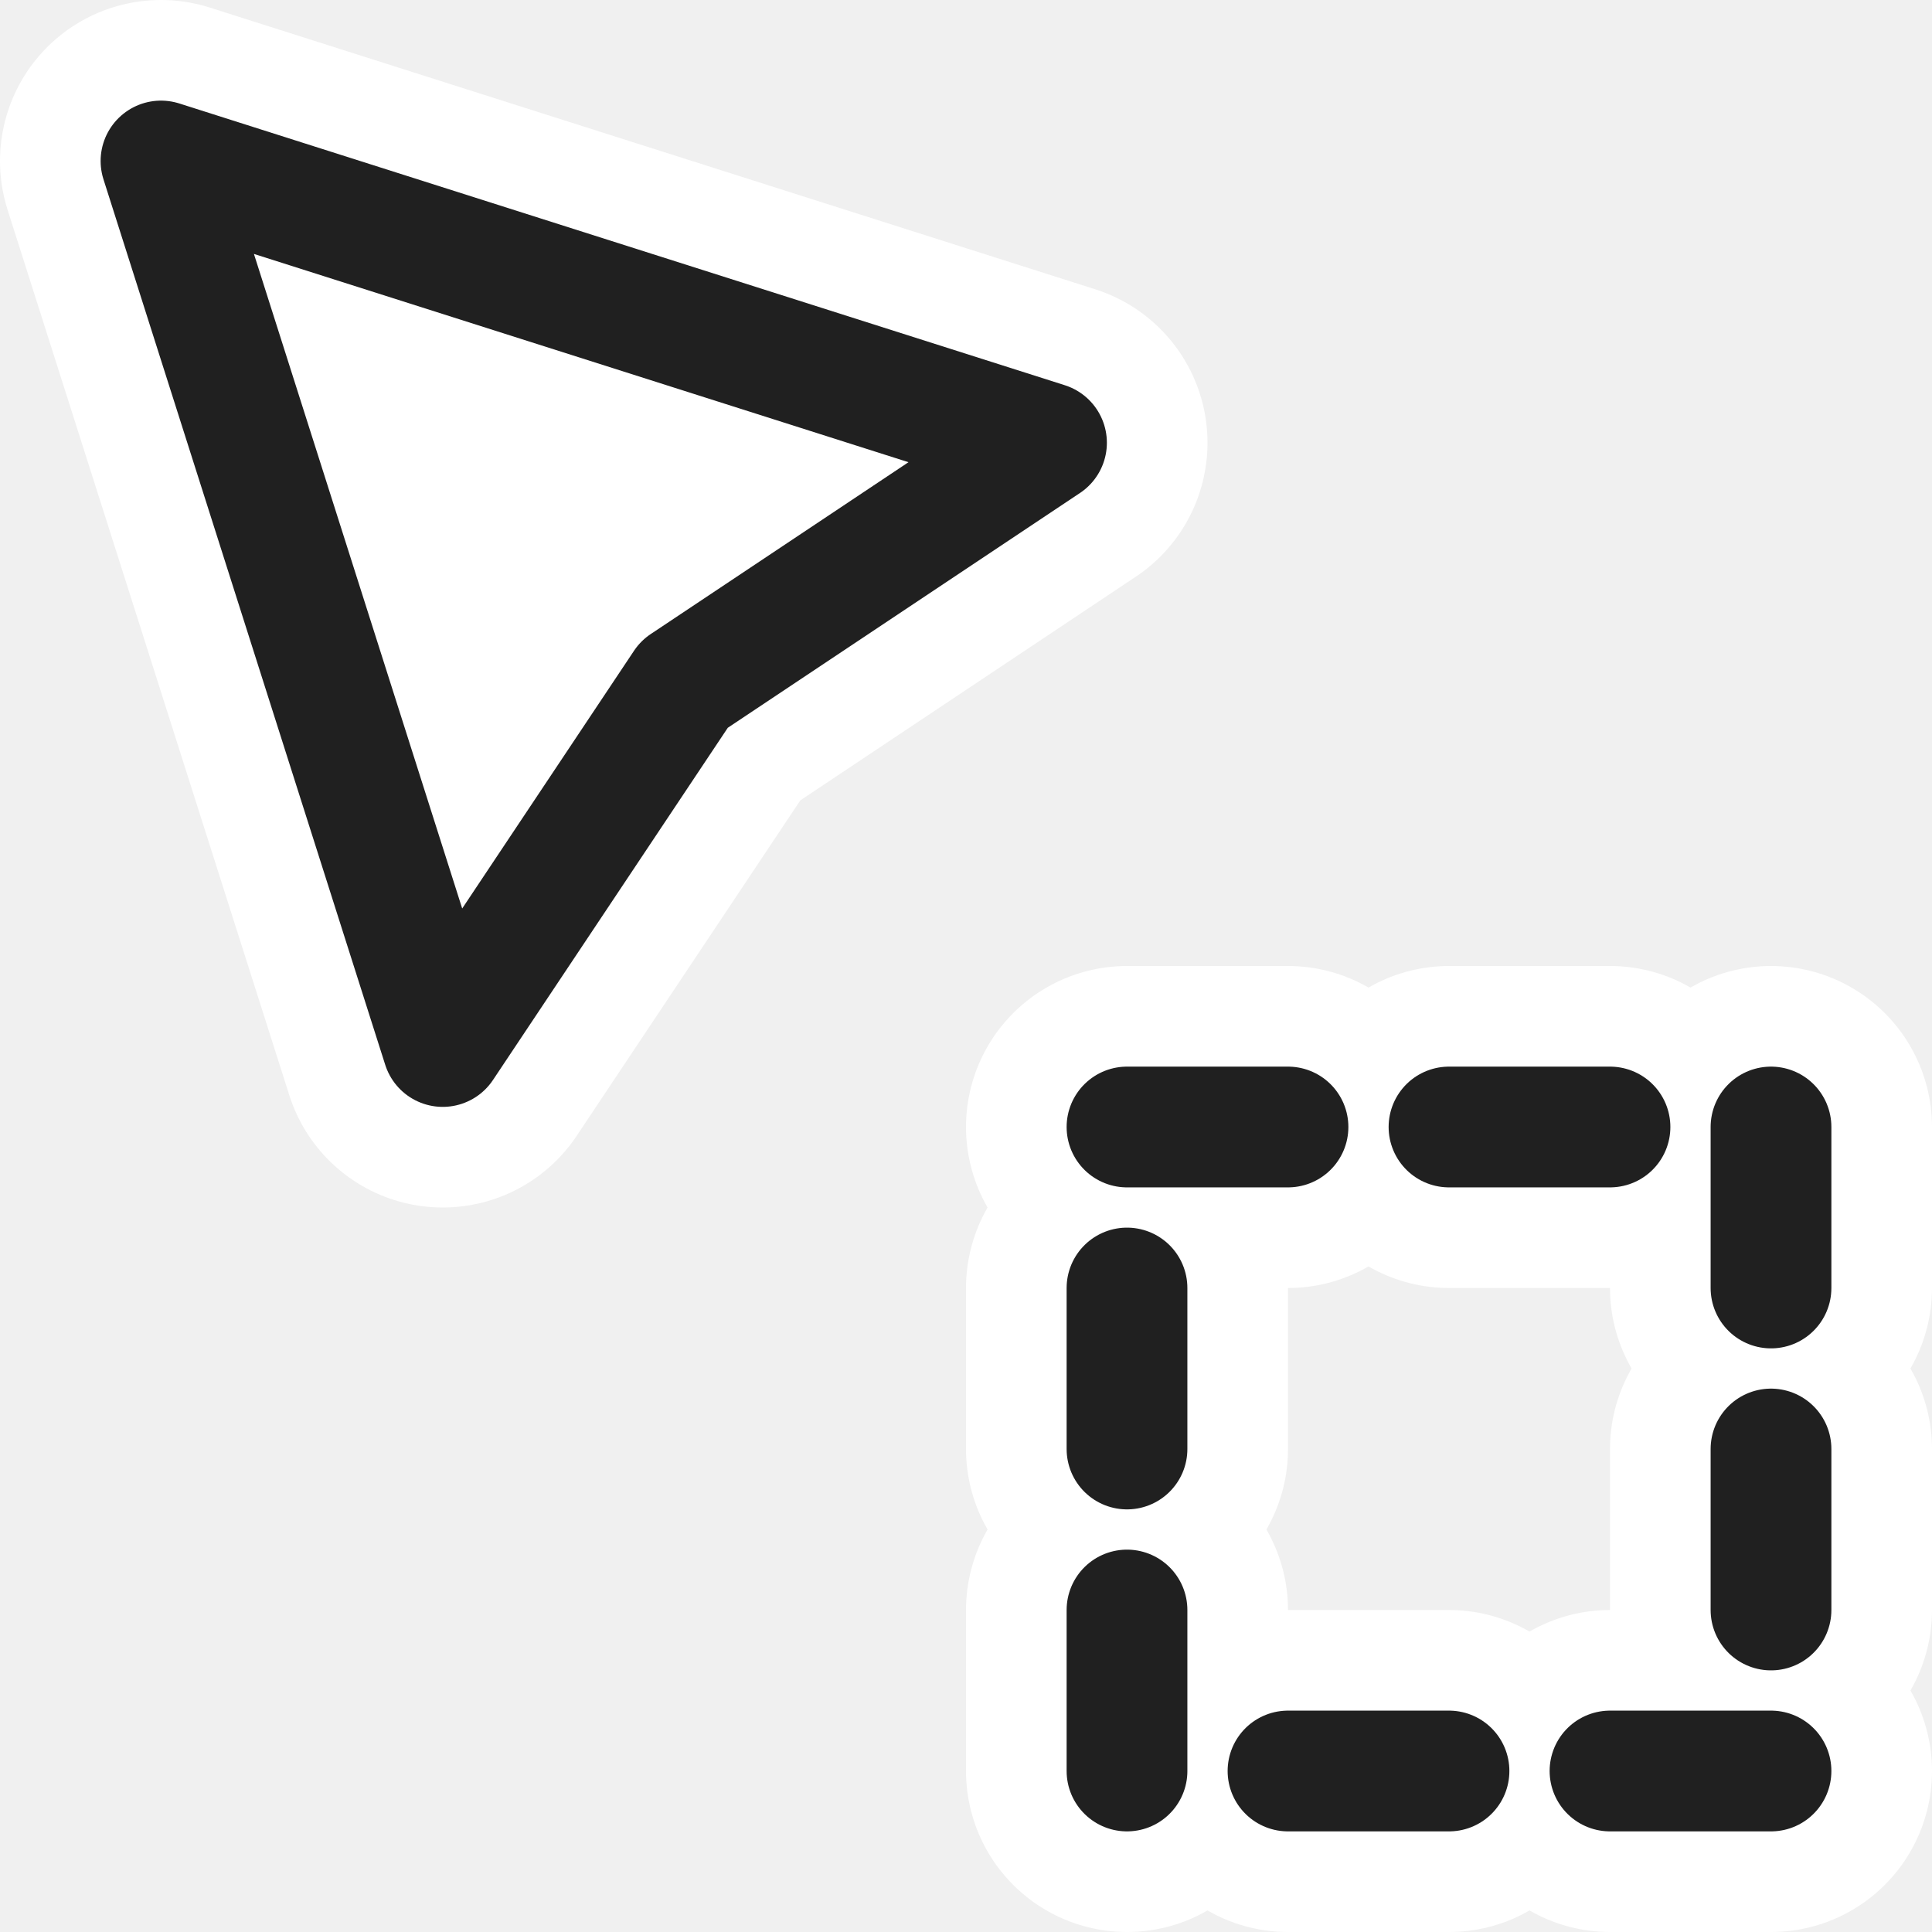
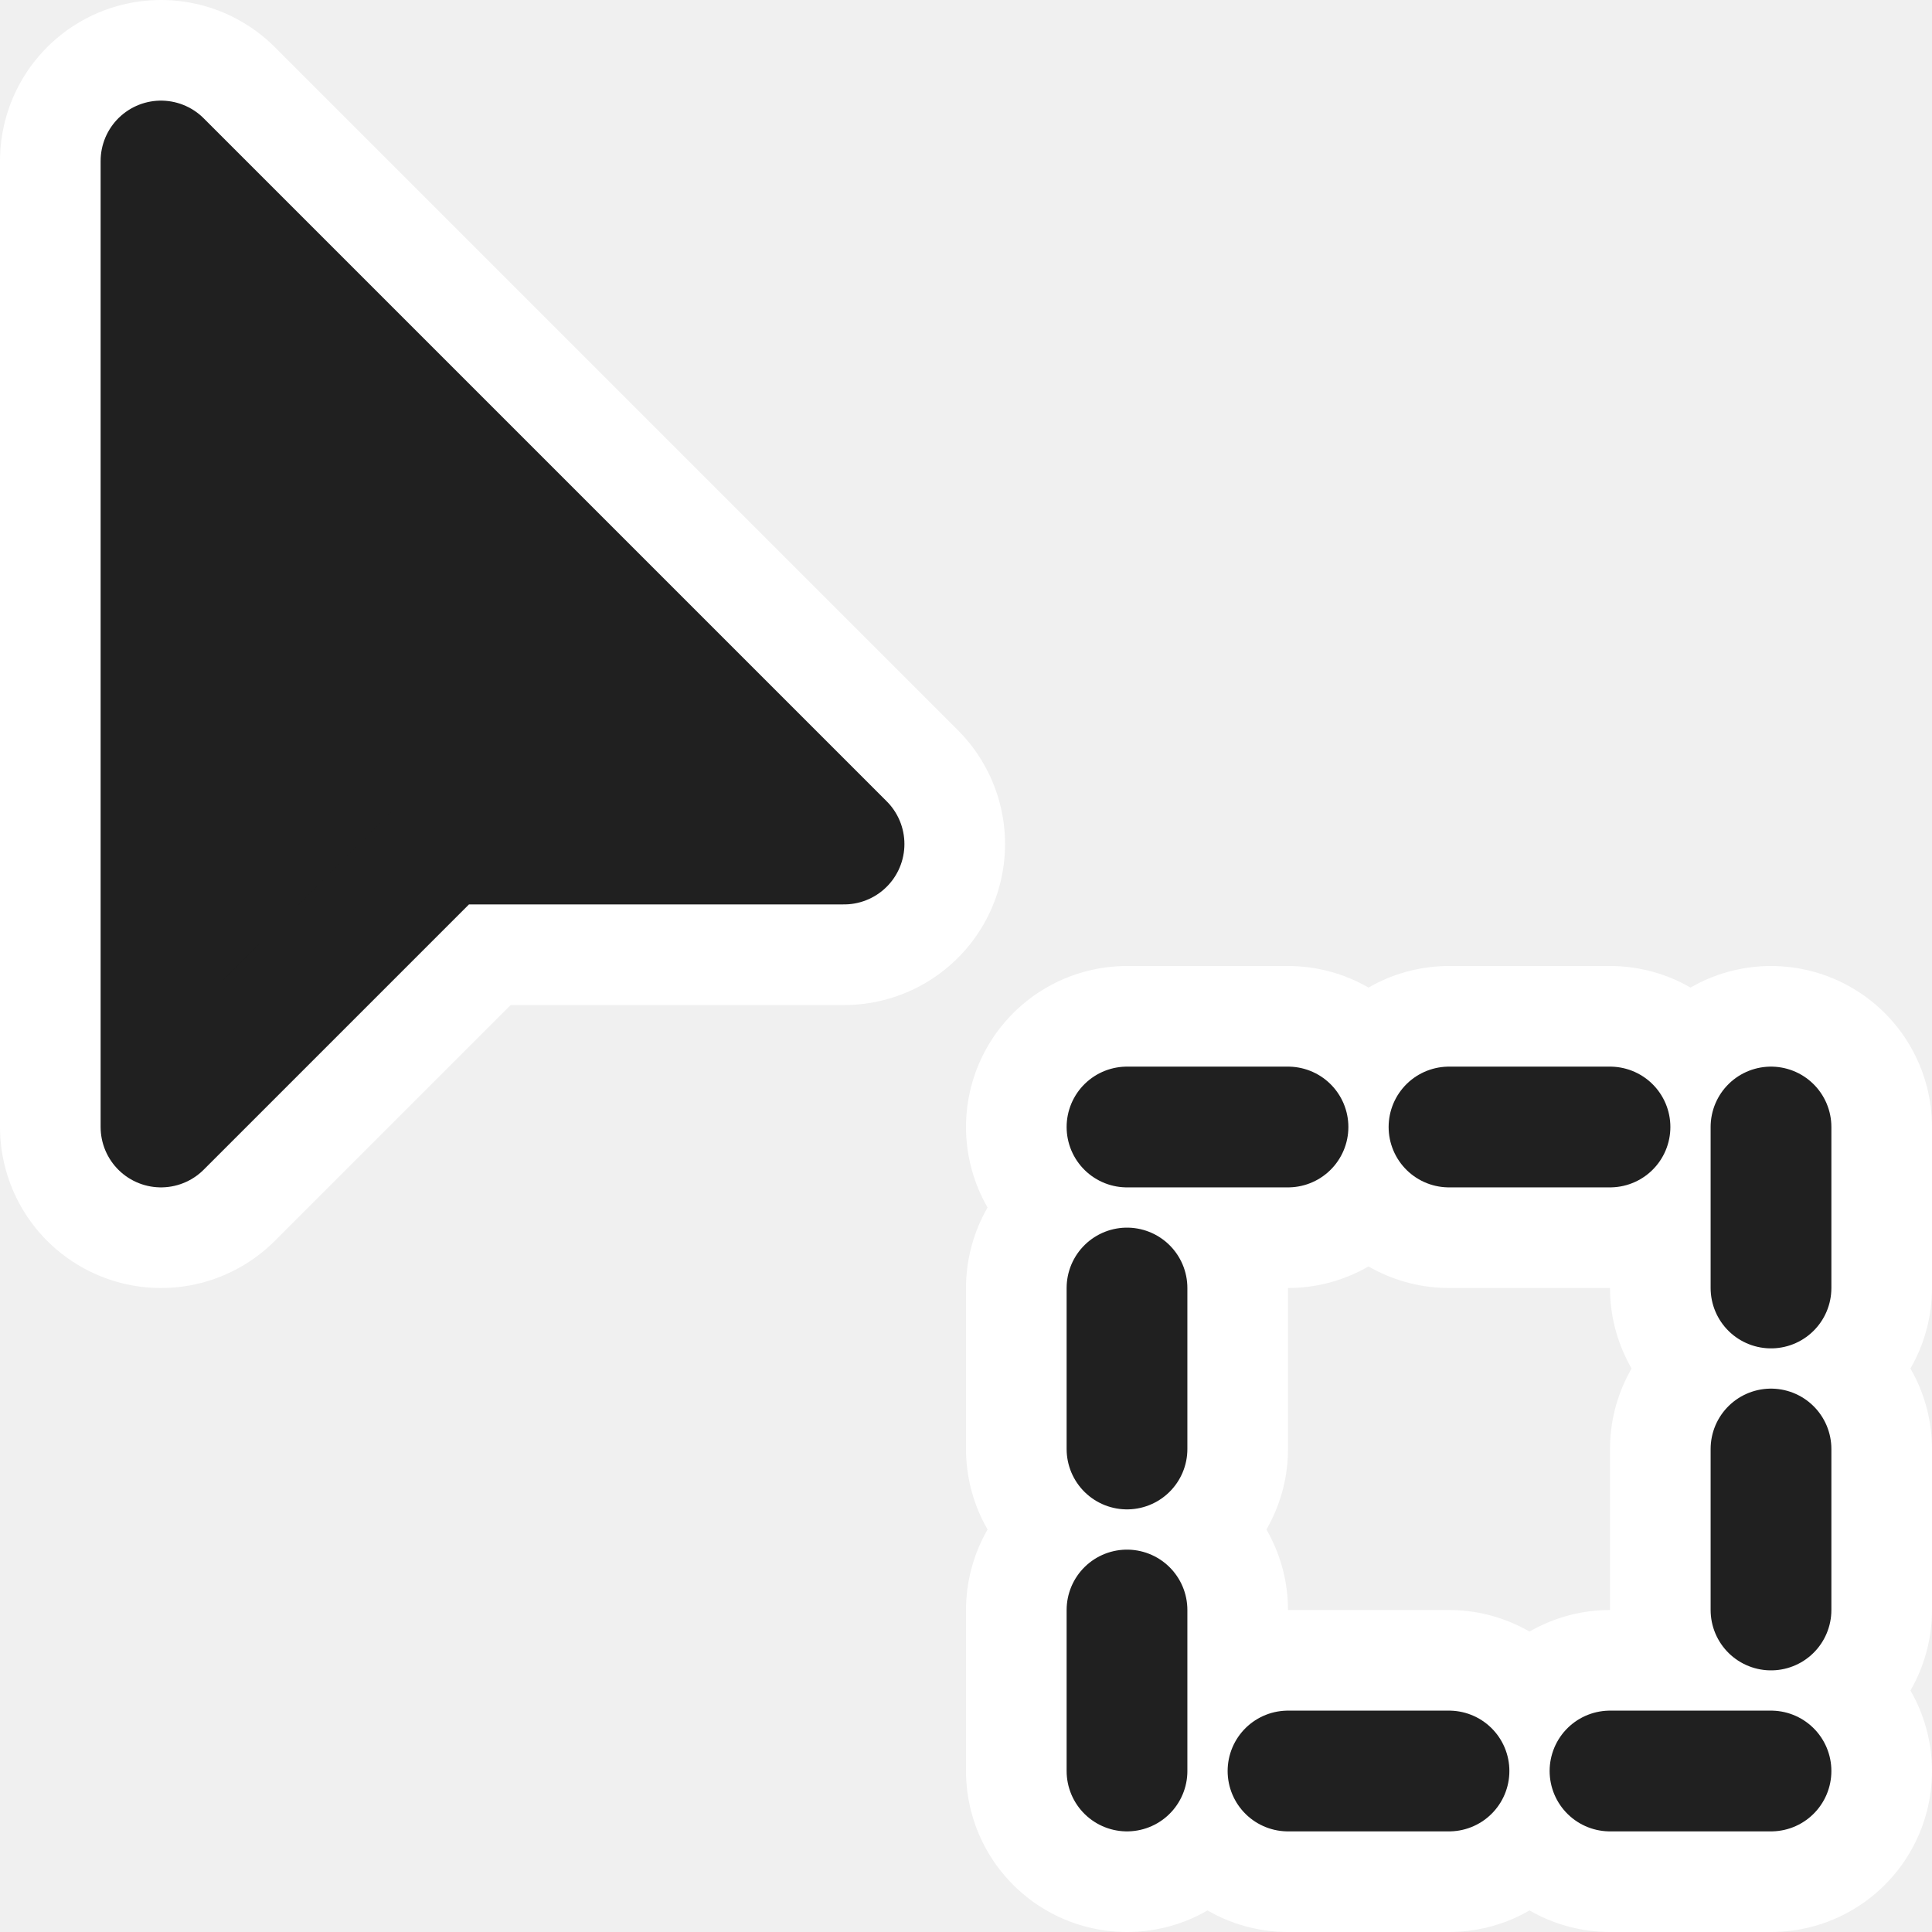
<svg xmlns="http://www.w3.org/2000/svg" viewBox="0 0 24 24" stroke-width="1.5" stroke-linecap="round" stroke-linejoin="round">
+   <g fill="#202020" stroke="#ffffff" stroke-width="4" stroke-linejoin="round">
+     <path d="M2 2 2 14 5.515 10.485 10.485 10.485Z" />
+   </g>
  <g fill="#ffffff" stroke="#ffffff" stroke-width="4">
-     <path d="M2 2 13 5.5 8.5 8.5 5.5 13Z" />
    <rect x="14" y="14" width="8" height="8" fill="none" stroke-dasharray="2 2" />
  </g>
+   <g fill="#202020" stroke="#202020" stroke-width="1.5" stroke-linejoin="round">
+     <path d="M2 2 2 14 5.515 10.485 10.485 10.485Z" />
+   </g>
  <g fill="#ffffff" stroke="#202020" stroke-width="1.5">
-     <path d="M2 2 13 5.5 8.5 8.5 5.5 13Z" />
    <rect x="14" y="14" width="8" height="8" fill="none" stroke-dasharray="2 2" />
  </g>
</svg>
